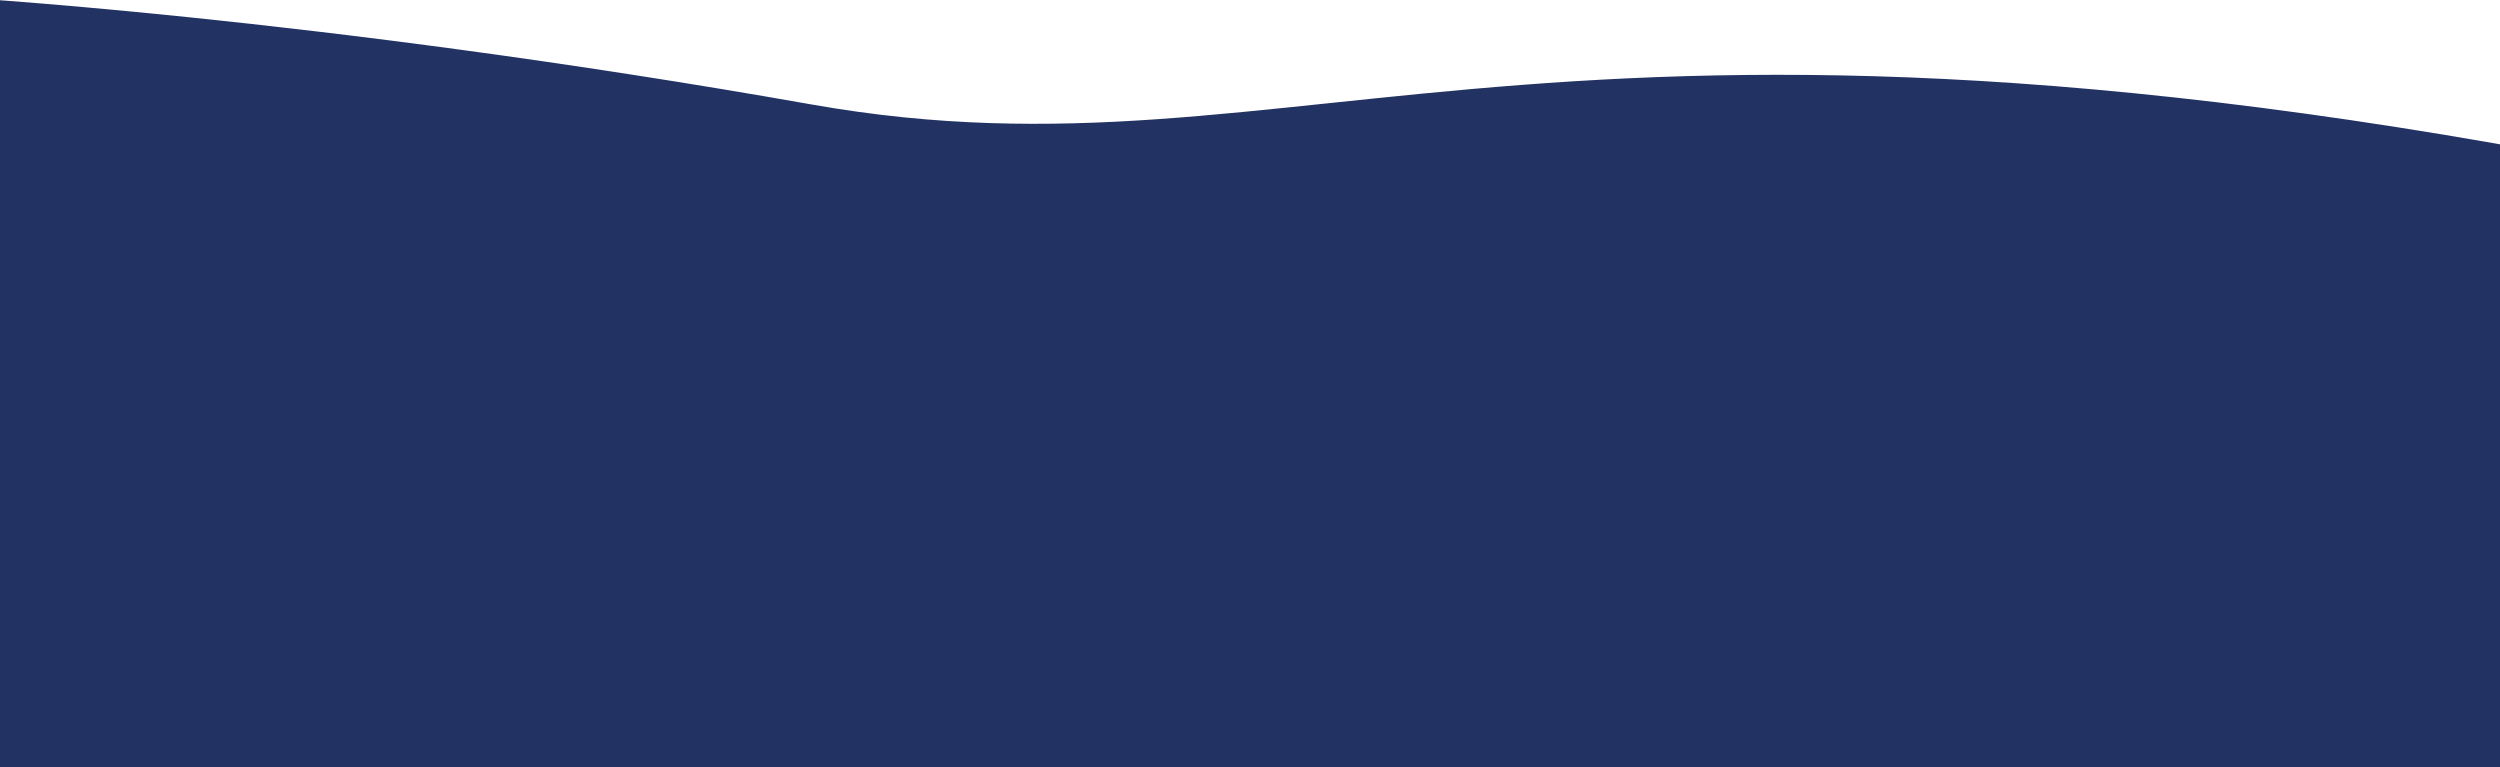
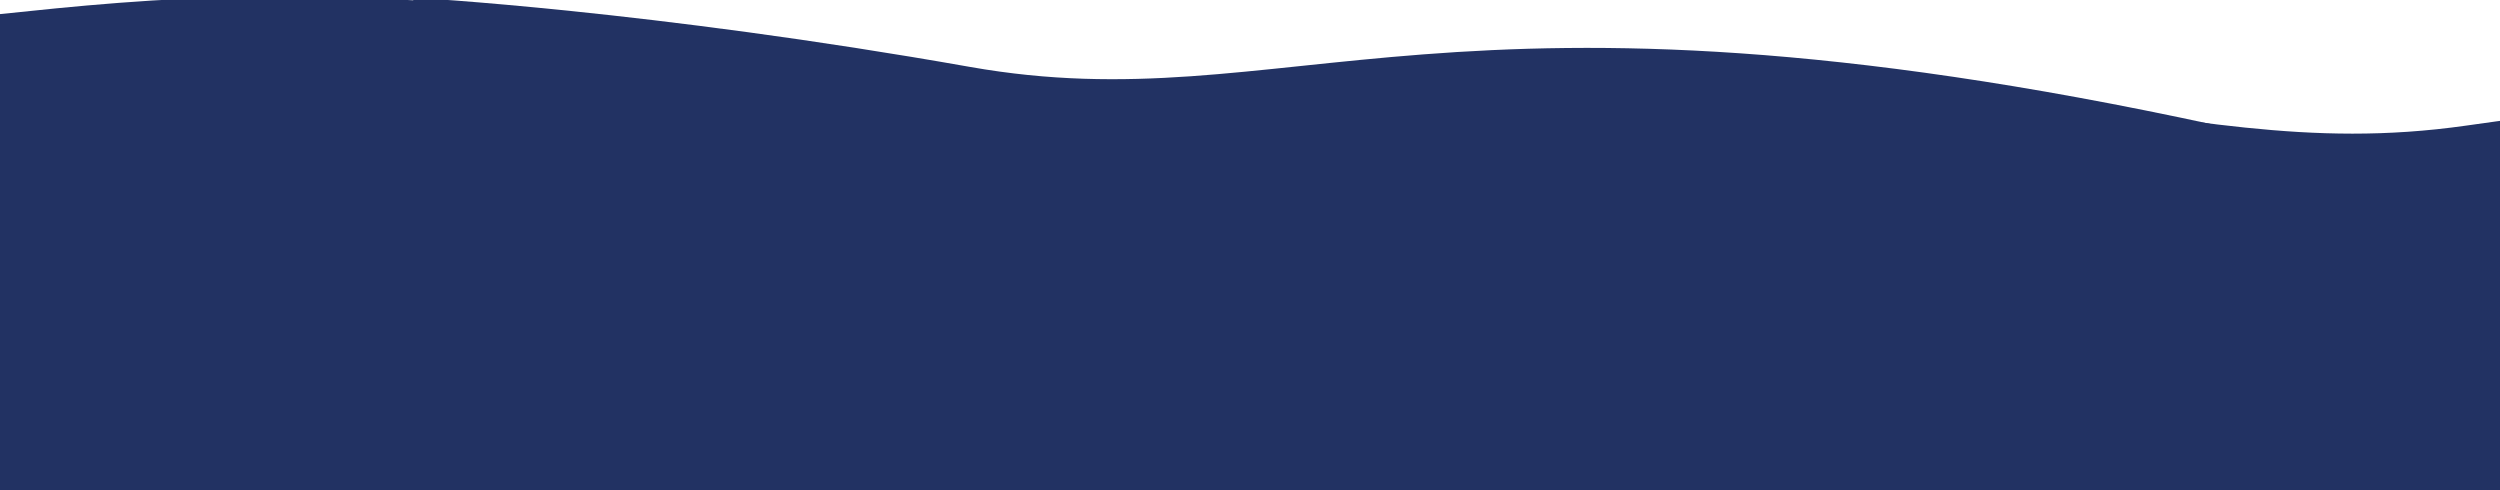
- <svg xmlns="http://www.w3.org/2000/svg" width="1918" height="588" viewBox="0 0 1918 588">
-   <g>
-     <g>
-       <path fill="#223263" d="M-44.79-2.839s284.54 15.298 667.798 83.05c383.258 67.75 568.664-131.13 1495.078 69.934V958.78H-136.232z" />
-     </g>
-   </g>
+ <svg xmlns="http://www.w3.org/2000/svg" viewBox="0 0 3000 588" fill="#223263">
+   <path d="M496.2-2.8S780.7 12.5 1164 80.3c383.3 67.7 568.7-131.1 1495.1 69.9v808.6H404.8L496.2-2.8z" />
+   <path d="M-1069-64.6s284.5 15.3 667.8 83.1C-18 86.2 167.4-112.7 1093.9 88.4V897h-2254.3l91.4-961.6zM3629.8 89.9s-284.9 5.8-670.2 60.8-564-150-1496.6 20.2L1436.1 979l2253.1 75-59.4-964.1z" />
</svg>
